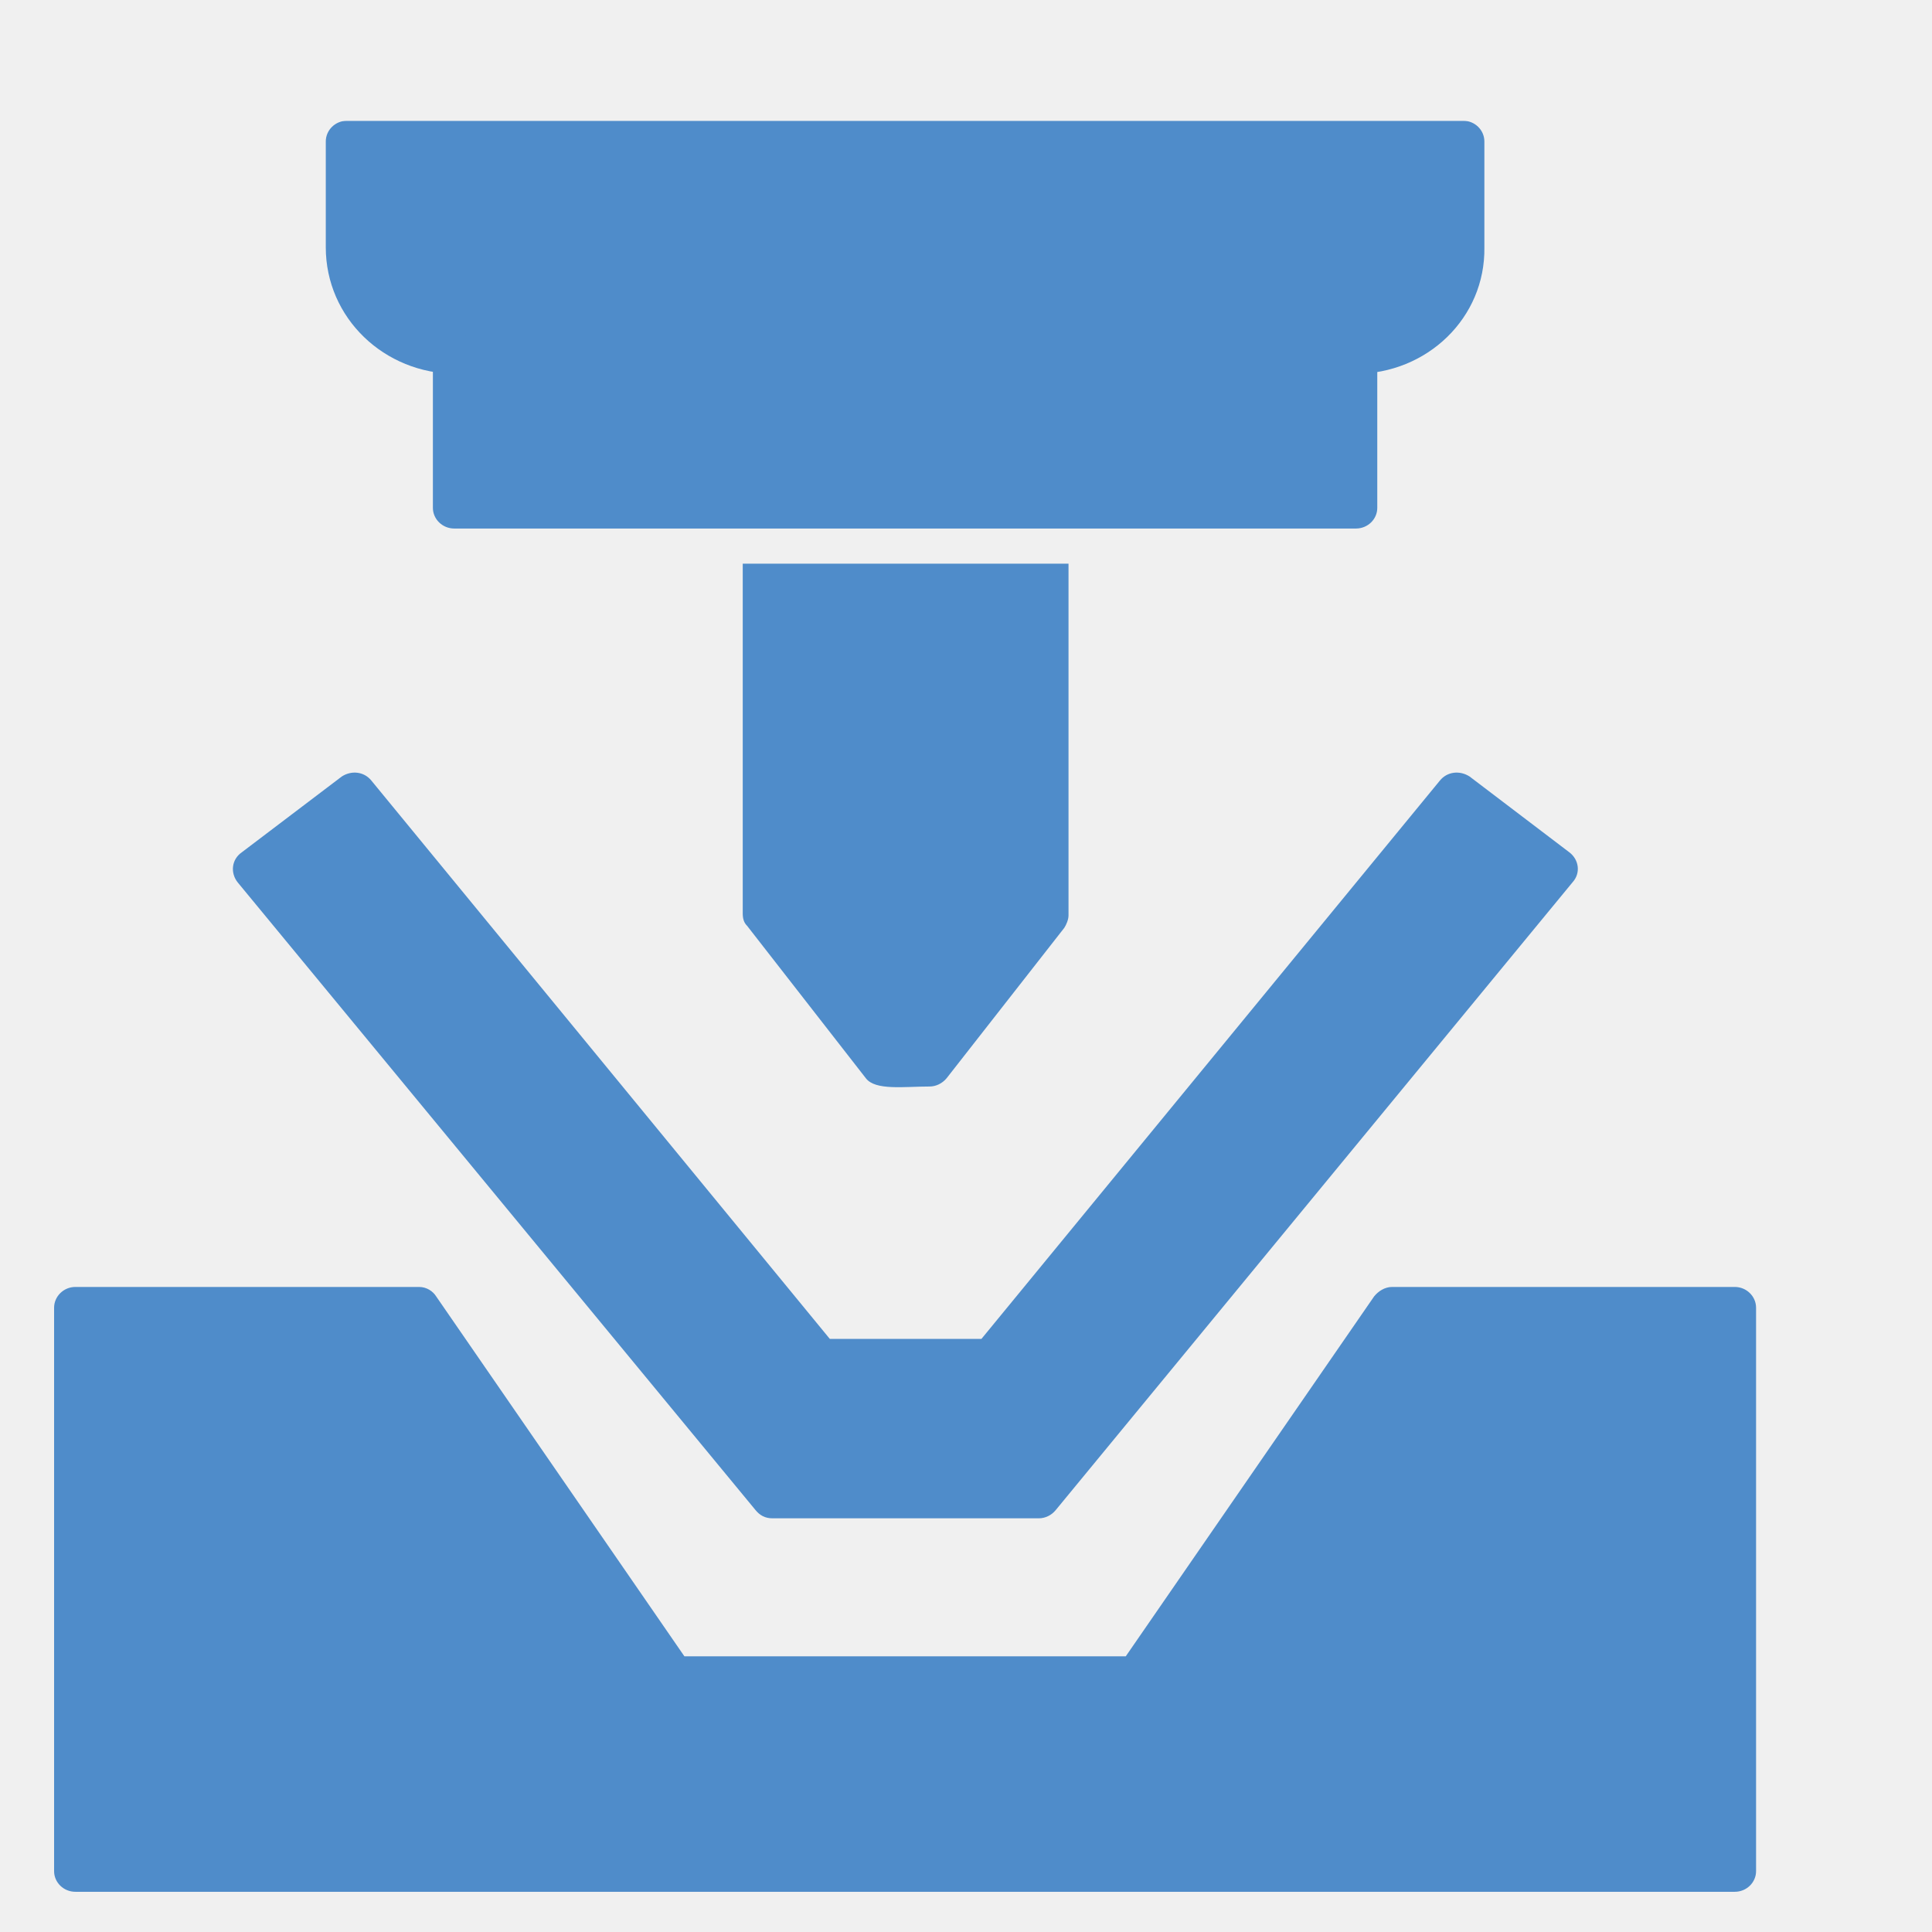
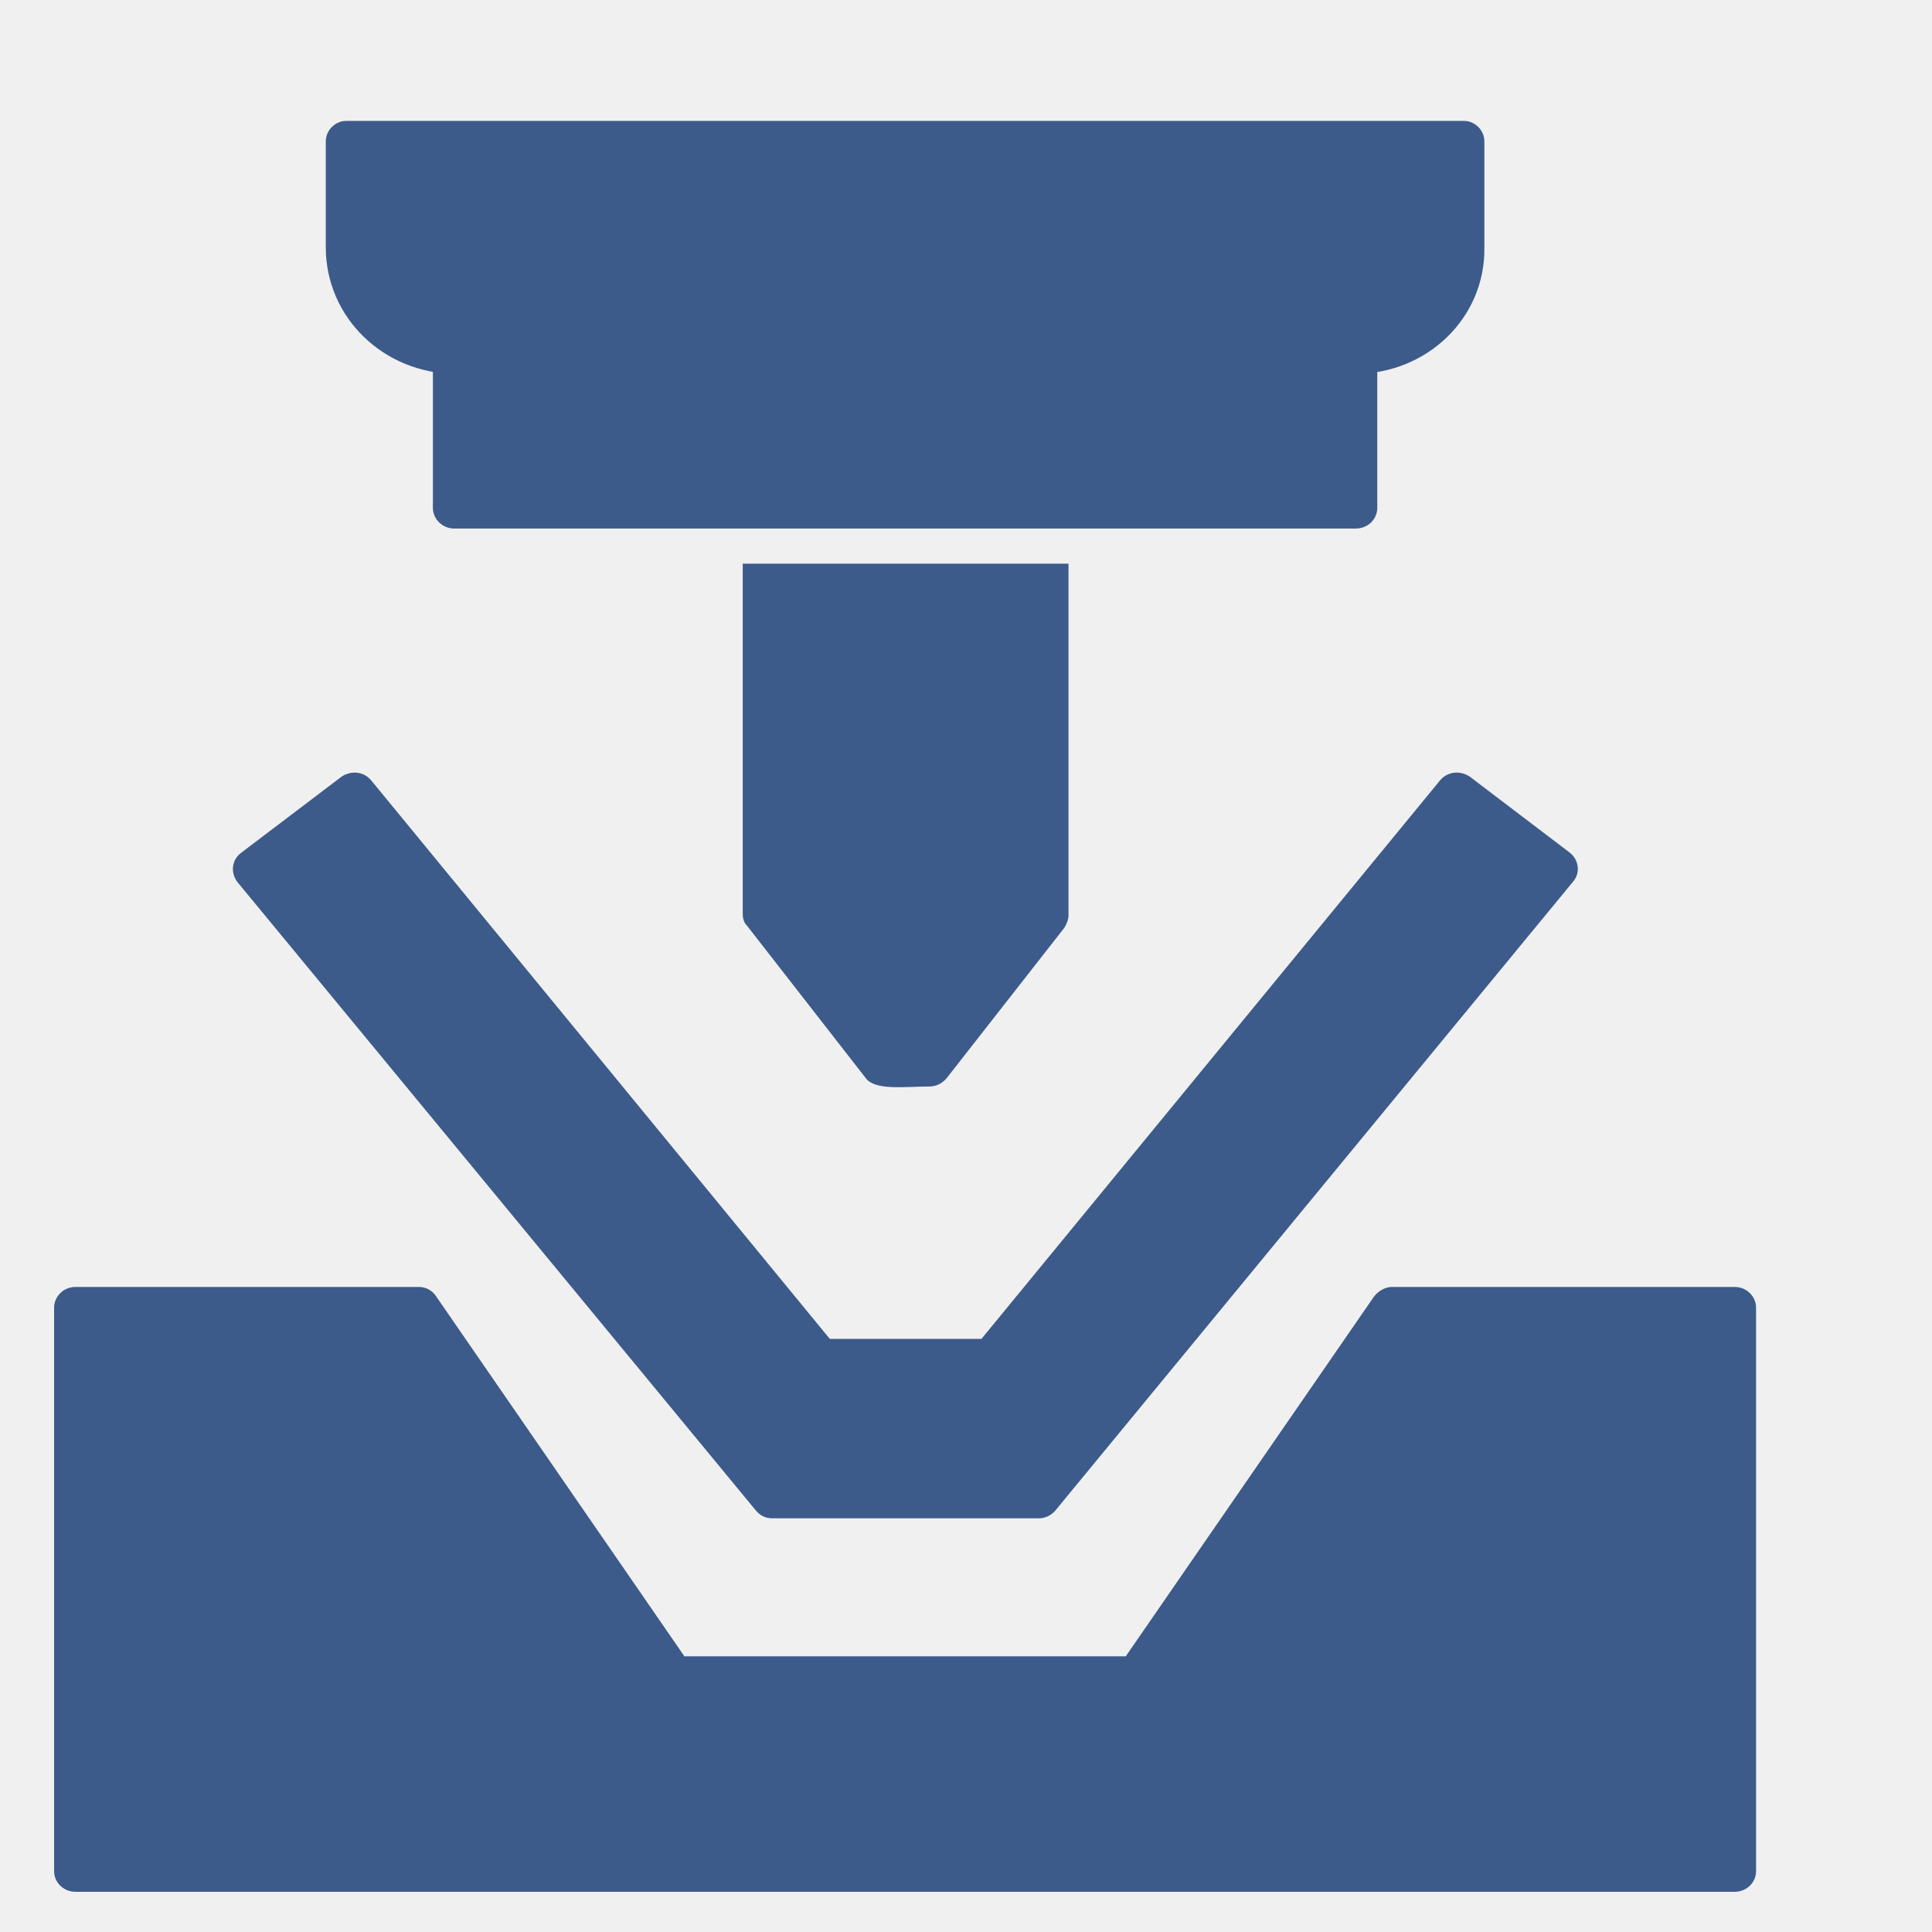
<svg xmlns="http://www.w3.org/2000/svg" width="16" height="16" viewBox="0 0 16 16" fill="none">
  <mask id="mask0_2231_728" style="mask-type:luminance" maskUnits="userSpaceOnUse" x="0" y="1" width="15" height="15">
    <path d="M15 1H0V15.667H15V1Z" fill="white" />
  </mask>
  <g mask="url(#mask0_2231_728)">
-     <path fill-rule="evenodd" clip-rule="evenodd" d="M14.367 15.667H0.624C0.527 15.667 0.448 15.59 0.448 15.496V10.83C0.448 10.736 0.527 10.658 0.624 10.658H3.471C3.533 10.658 3.585 10.693 3.612 10.736L5.668 13.717H9.323L11.38 10.736C11.415 10.693 11.468 10.658 11.529 10.658H14.367C14.464 10.658 14.543 10.736 14.543 10.83V15.496C14.543 15.59 14.464 15.667 14.367 15.667Z" fill="#4F8CCA" />
-     <path fill-rule="evenodd" clip-rule="evenodd" d="M8.603 12.574H6.397C6.336 12.574 6.292 12.549 6.257 12.506L1.968 7.307C1.907 7.23 1.916 7.118 2.003 7.058L2.83 6.431C2.909 6.379 3.014 6.388 3.076 6.465L6.872 11.088H8.128L11.924 6.465C11.986 6.388 12.091 6.379 12.171 6.431L12.996 7.058C13.076 7.118 13.093 7.23 13.023 7.307L8.743 12.506C8.708 12.549 8.656 12.574 8.603 12.574Z" fill="#4F8CCA" />
-     <path fill-rule="evenodd" clip-rule="evenodd" d="M11.222 3.096H3.779C3.181 3.096 2.698 2.632 2.698 2.048V1.172C2.698 1.077 2.777 1 2.873 1H12.118C12.214 1 12.293 1.077 12.293 1.172V2.048C12.302 2.632 11.819 3.096 11.222 3.096Z" fill="#4F8CCA" />
-     <path fill-rule="evenodd" clip-rule="evenodd" d="M11.23 4.377H3.761C3.665 4.377 3.585 4.3 3.585 4.206V2.925C3.585 2.702 3.937 2.702 3.937 2.925H11.055C11.055 2.702 11.406 2.702 11.406 2.925V4.206C11.406 4.3 11.327 4.377 11.23 4.377Z" fill="#4F8CCA" />
-     <path fill-rule="evenodd" clip-rule="evenodd" d="M7.698 8.998C7.487 8.998 7.25 9.033 7.171 8.93L6.187 7.667C6.16 7.641 6.151 7.606 6.151 7.564V4.668H8.849V7.581C8.849 7.615 8.831 7.658 8.814 7.684L7.839 8.93C7.803 8.973 7.751 8.998 7.698 8.998Z" fill="#4F8CCA" />
+     <path fill-rule="evenodd" clip-rule="evenodd" d="M14.367 15.667H0.624C0.527 15.667 0.448 15.59 0.448 15.496V10.83C0.448 10.736 0.527 10.658 0.624 10.658H3.471C3.533 10.658 3.585 10.693 3.612 10.736L5.668 13.717H9.323L11.38 10.736C11.415 10.693 11.468 10.658 11.529 10.658H14.367C14.464 10.658 14.543 10.736 14.543 10.83V15.496C14.543 15.59 14.464 15.667 14.367 15.667Z" fill="#3c5b8a" />
+     <path fill-rule="evenodd" clip-rule="evenodd" d="M8.603 12.574H6.397C6.336 12.574 6.292 12.549 6.257 12.506L1.968 7.307C1.907 7.23 1.916 7.118 2.003 7.058L2.83 6.431C2.909 6.379 3.014 6.388 3.076 6.465L6.872 11.088H8.128L11.924 6.465C11.986 6.388 12.091 6.379 12.171 6.431L12.996 7.058C13.076 7.118 13.093 7.23 13.023 7.307L8.743 12.506C8.708 12.549 8.656 12.574 8.603 12.574Z" fill="#3c5b8a" />
+     <path fill-rule="evenodd" clip-rule="evenodd" d="M11.222 3.096H3.779C3.181 3.096 2.698 2.632 2.698 2.048V1.172C2.698 1.077 2.777 1 2.873 1H12.118C12.214 1 12.293 1.077 12.293 1.172V2.048C12.302 2.632 11.819 3.096 11.222 3.096Z" fill="#3c5b8a" />
+     <path fill-rule="evenodd" clip-rule="evenodd" d="M11.23 4.377H3.761C3.665 4.377 3.585 4.3 3.585 4.206V2.925C3.585 2.702 3.937 2.702 3.937 2.925H11.055C11.055 2.702 11.406 2.702 11.406 2.925V4.206C11.406 4.3 11.327 4.377 11.23 4.377Z" fill="#3c5b8a" />
+     <path fill-rule="evenodd" clip-rule="evenodd" d="M7.698 8.998C7.487 8.998 7.25 9.033 7.171 8.93L6.187 7.667C6.16 7.641 6.151 7.606 6.151 7.564V4.668H8.849V7.581C8.849 7.615 8.831 7.658 8.814 7.684L7.839 8.93C7.803 8.973 7.751 8.998 7.698 8.998Z" fill="#3c5b8a" />
  </g>
</svg>
